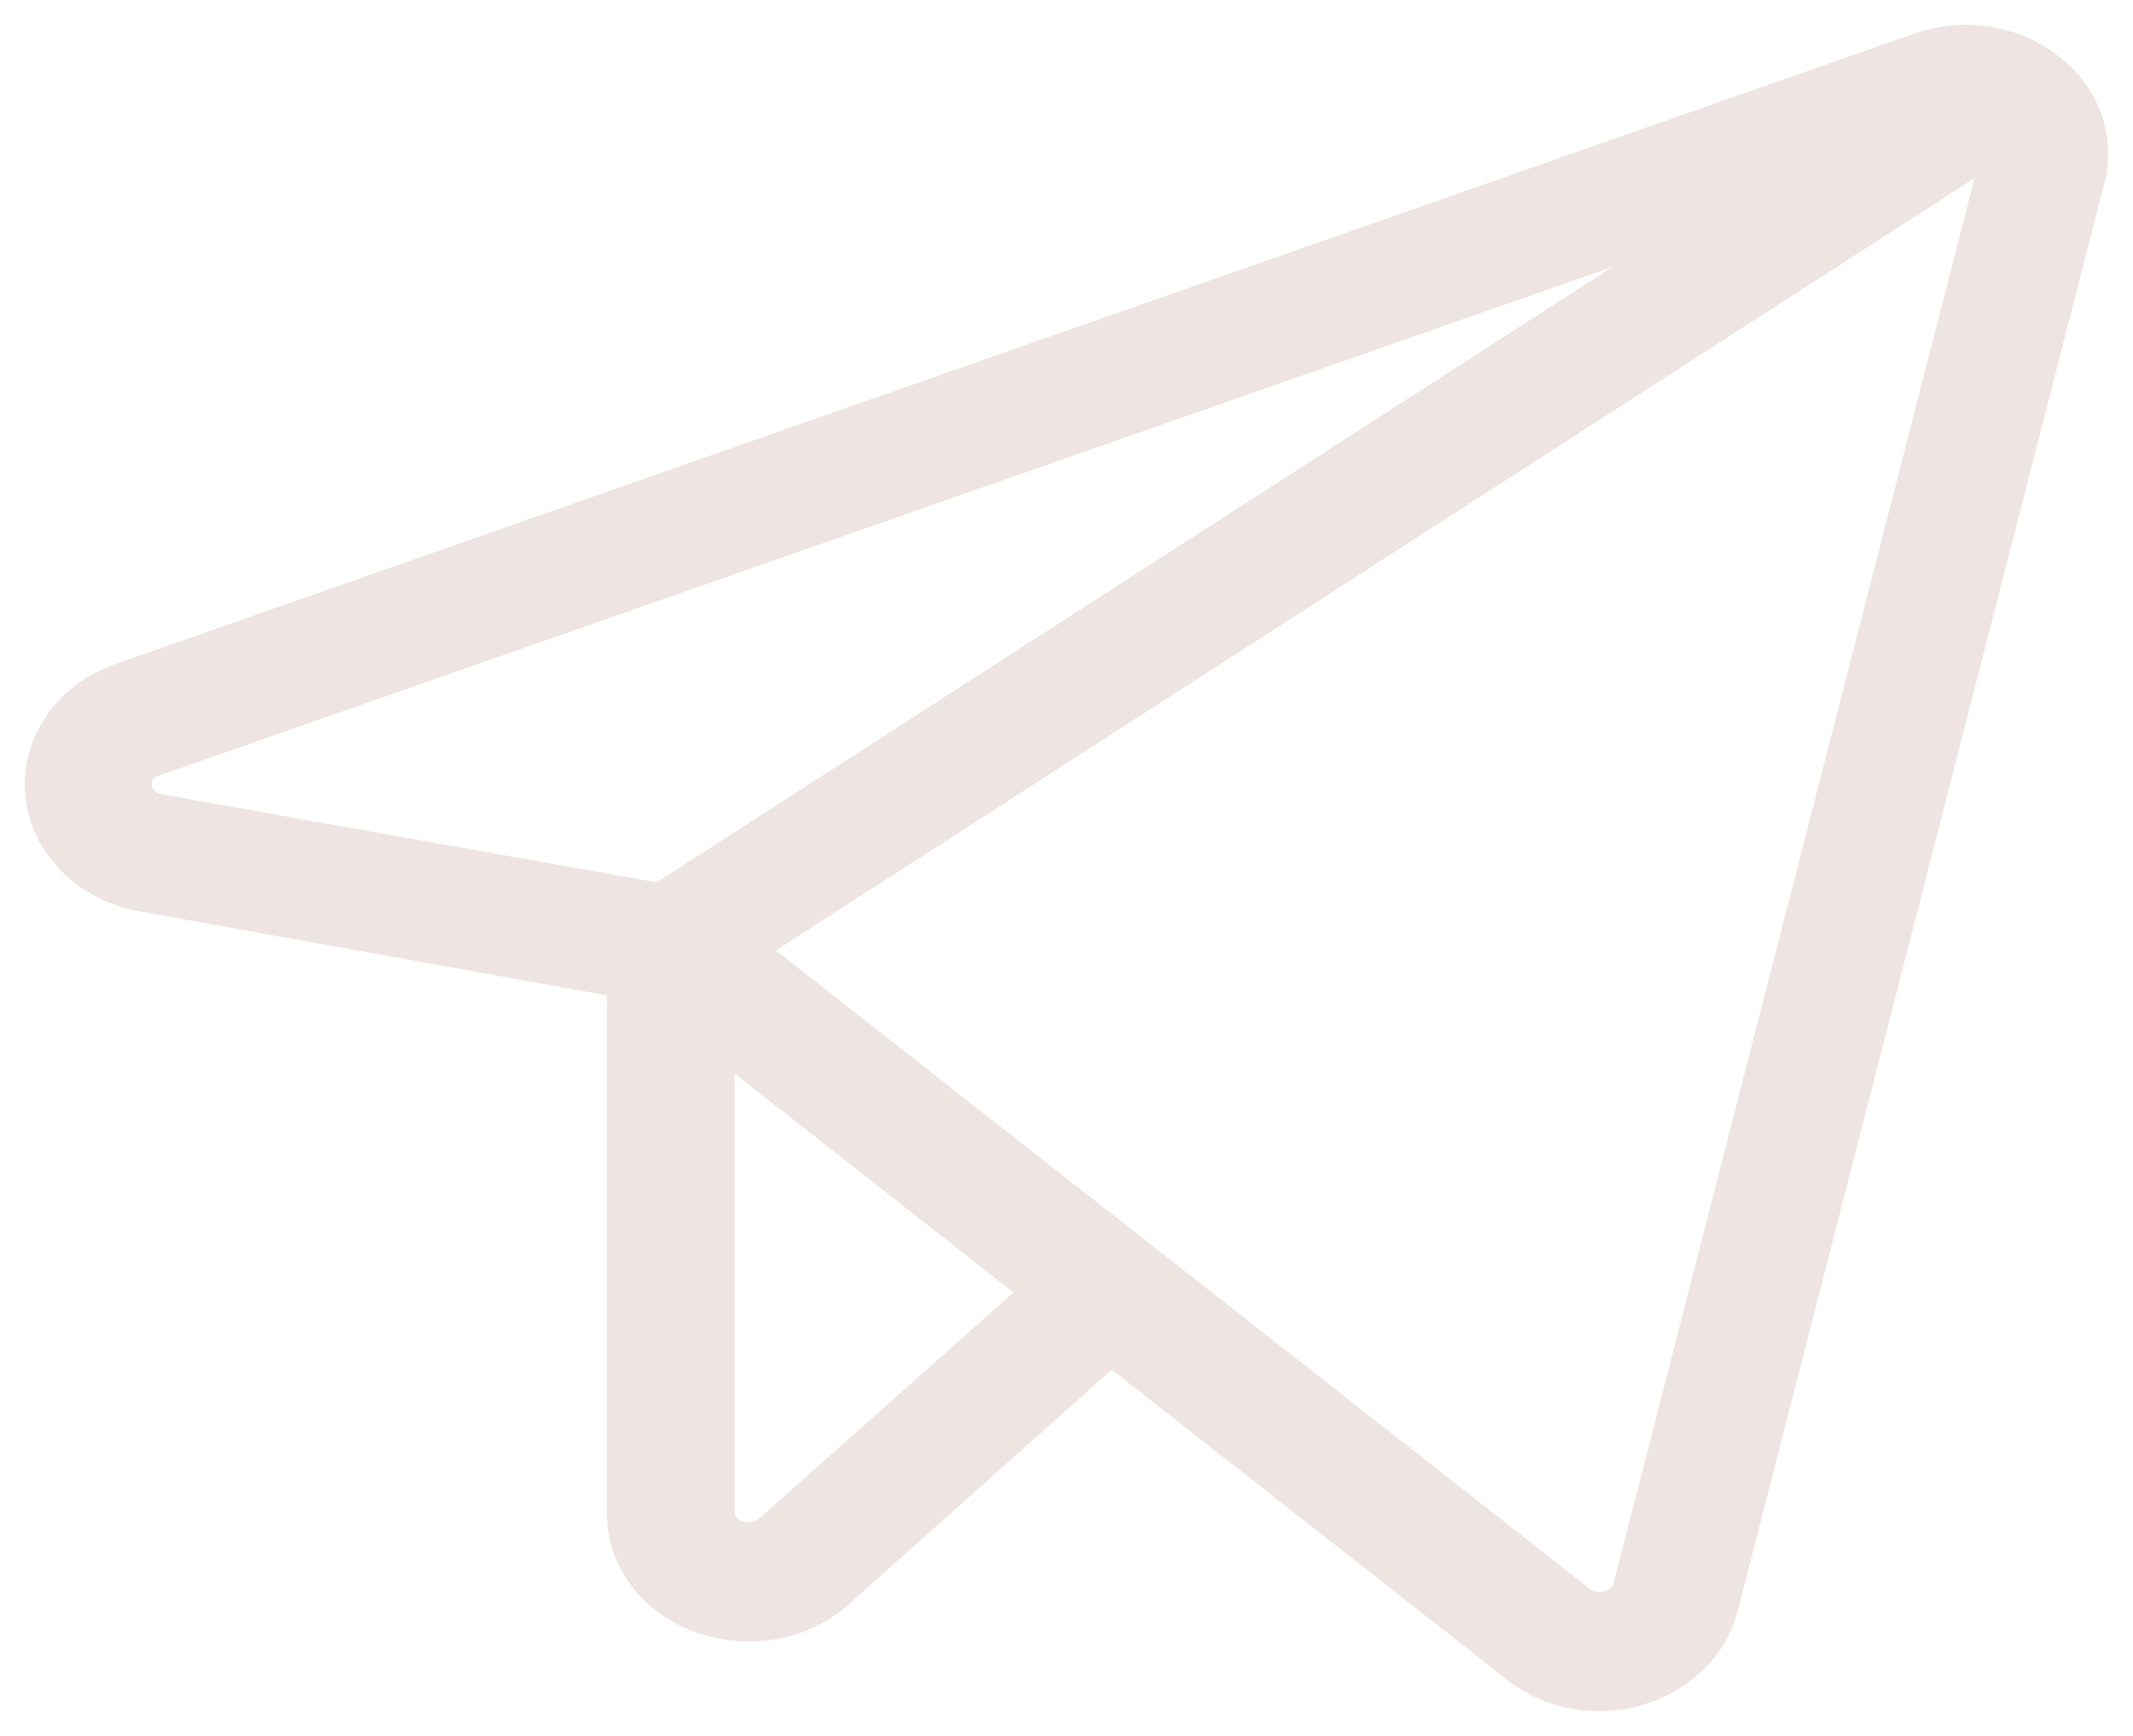
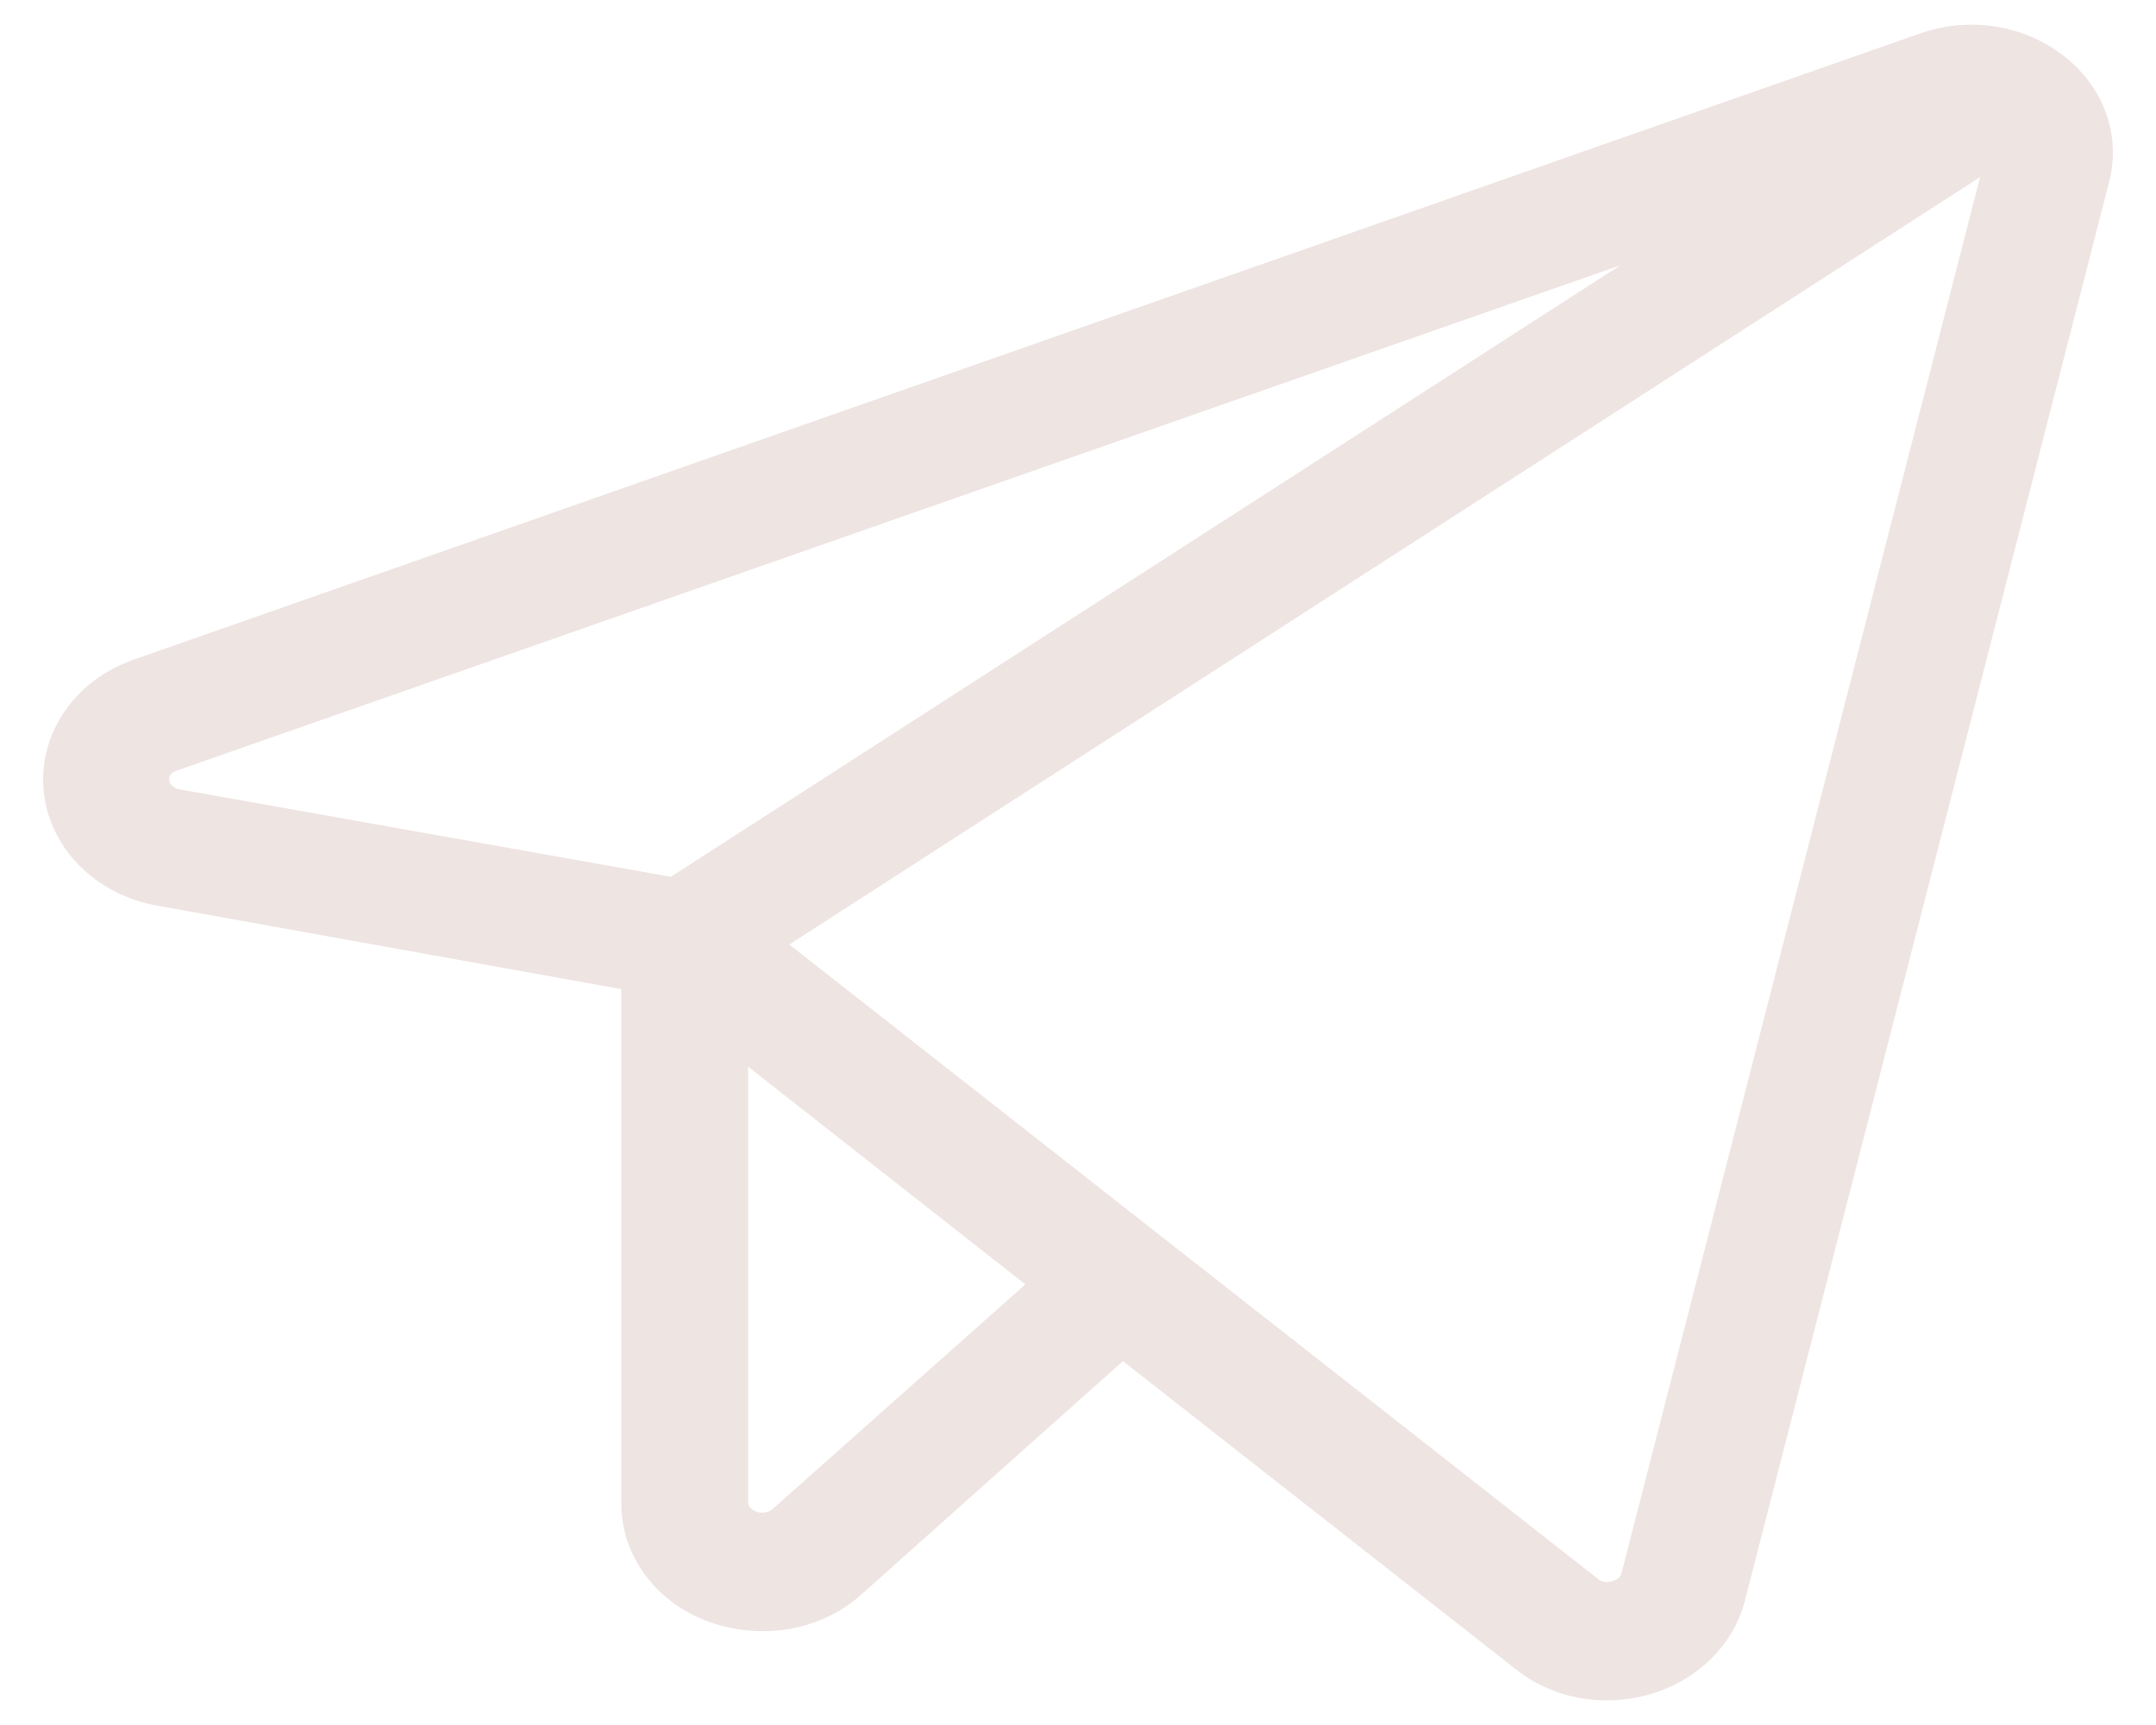
- <svg xmlns="http://www.w3.org/2000/svg" width="43" height="35" viewBox="0 0 43 35" fill="none">
+ <svg xmlns="http://www.w3.org/2000/svg" width="40" height="32" viewBox="0 0 43 35" fill="none">
  <path d="M41.173 1.512C40.848 1.262 40.453 1.095 40.031 1.031C39.608 0.966 39.173 1.005 38.773 1.144L2.488 13.862C2.016 14.029 1.618 14.327 1.351 14.713C1.085 15.098 0.965 15.55 1.009 16.001C1.053 16.452 1.259 16.878 1.596 17.216C1.933 17.555 2.384 17.787 2.881 17.879L12.734 19.651V30.491C12.728 30.909 12.864 31.319 13.124 31.666C13.383 32.014 13.755 32.283 14.19 32.439C14.484 32.543 14.797 32.597 15.114 32.596C15.421 32.597 15.725 32.543 16.009 32.437C16.293 32.332 16.55 32.177 16.766 31.983L22.391 26.965L30.69 33.474C31.116 33.817 31.67 34.005 32.244 34C32.491 33.999 32.737 33.964 32.972 33.895C33.358 33.782 33.706 33.582 33.981 33.315C34.257 33.047 34.451 32.722 34.545 32.368L41.94 3.564C42.037 3.192 42.016 2.804 41.881 2.442C41.745 2.079 41.501 1.758 41.173 1.512ZM2.566 15.879C2.543 15.727 2.579 15.572 2.669 15.441C2.758 15.31 2.896 15.211 3.058 15.16L36.335 3.512L13.344 18.317L3.196 16.511C3.027 16.483 2.873 16.406 2.759 16.292C2.644 16.177 2.577 16.032 2.566 15.879ZM15.645 30.983C15.538 31.082 15.4 31.15 15.249 31.178C15.098 31.206 14.942 31.193 14.799 31.14C14.654 31.088 14.53 30.998 14.442 30.883C14.355 30.767 14.308 30.631 14.307 30.491V20.615L21.211 26.036L15.645 30.983ZM40.406 3.266L33.011 32.053C32.981 32.172 32.917 32.282 32.823 32.372C32.73 32.461 32.611 32.527 32.48 32.562C32.353 32.602 32.216 32.611 32.084 32.586C31.952 32.561 31.83 32.504 31.733 32.421L14.78 19.124L40.288 2.687C40.352 2.771 40.396 2.866 40.416 2.965C40.437 3.065 40.433 3.168 40.406 3.266Z" fill="#EEE4E2" stroke="#EEE4E2" />
</svg>
